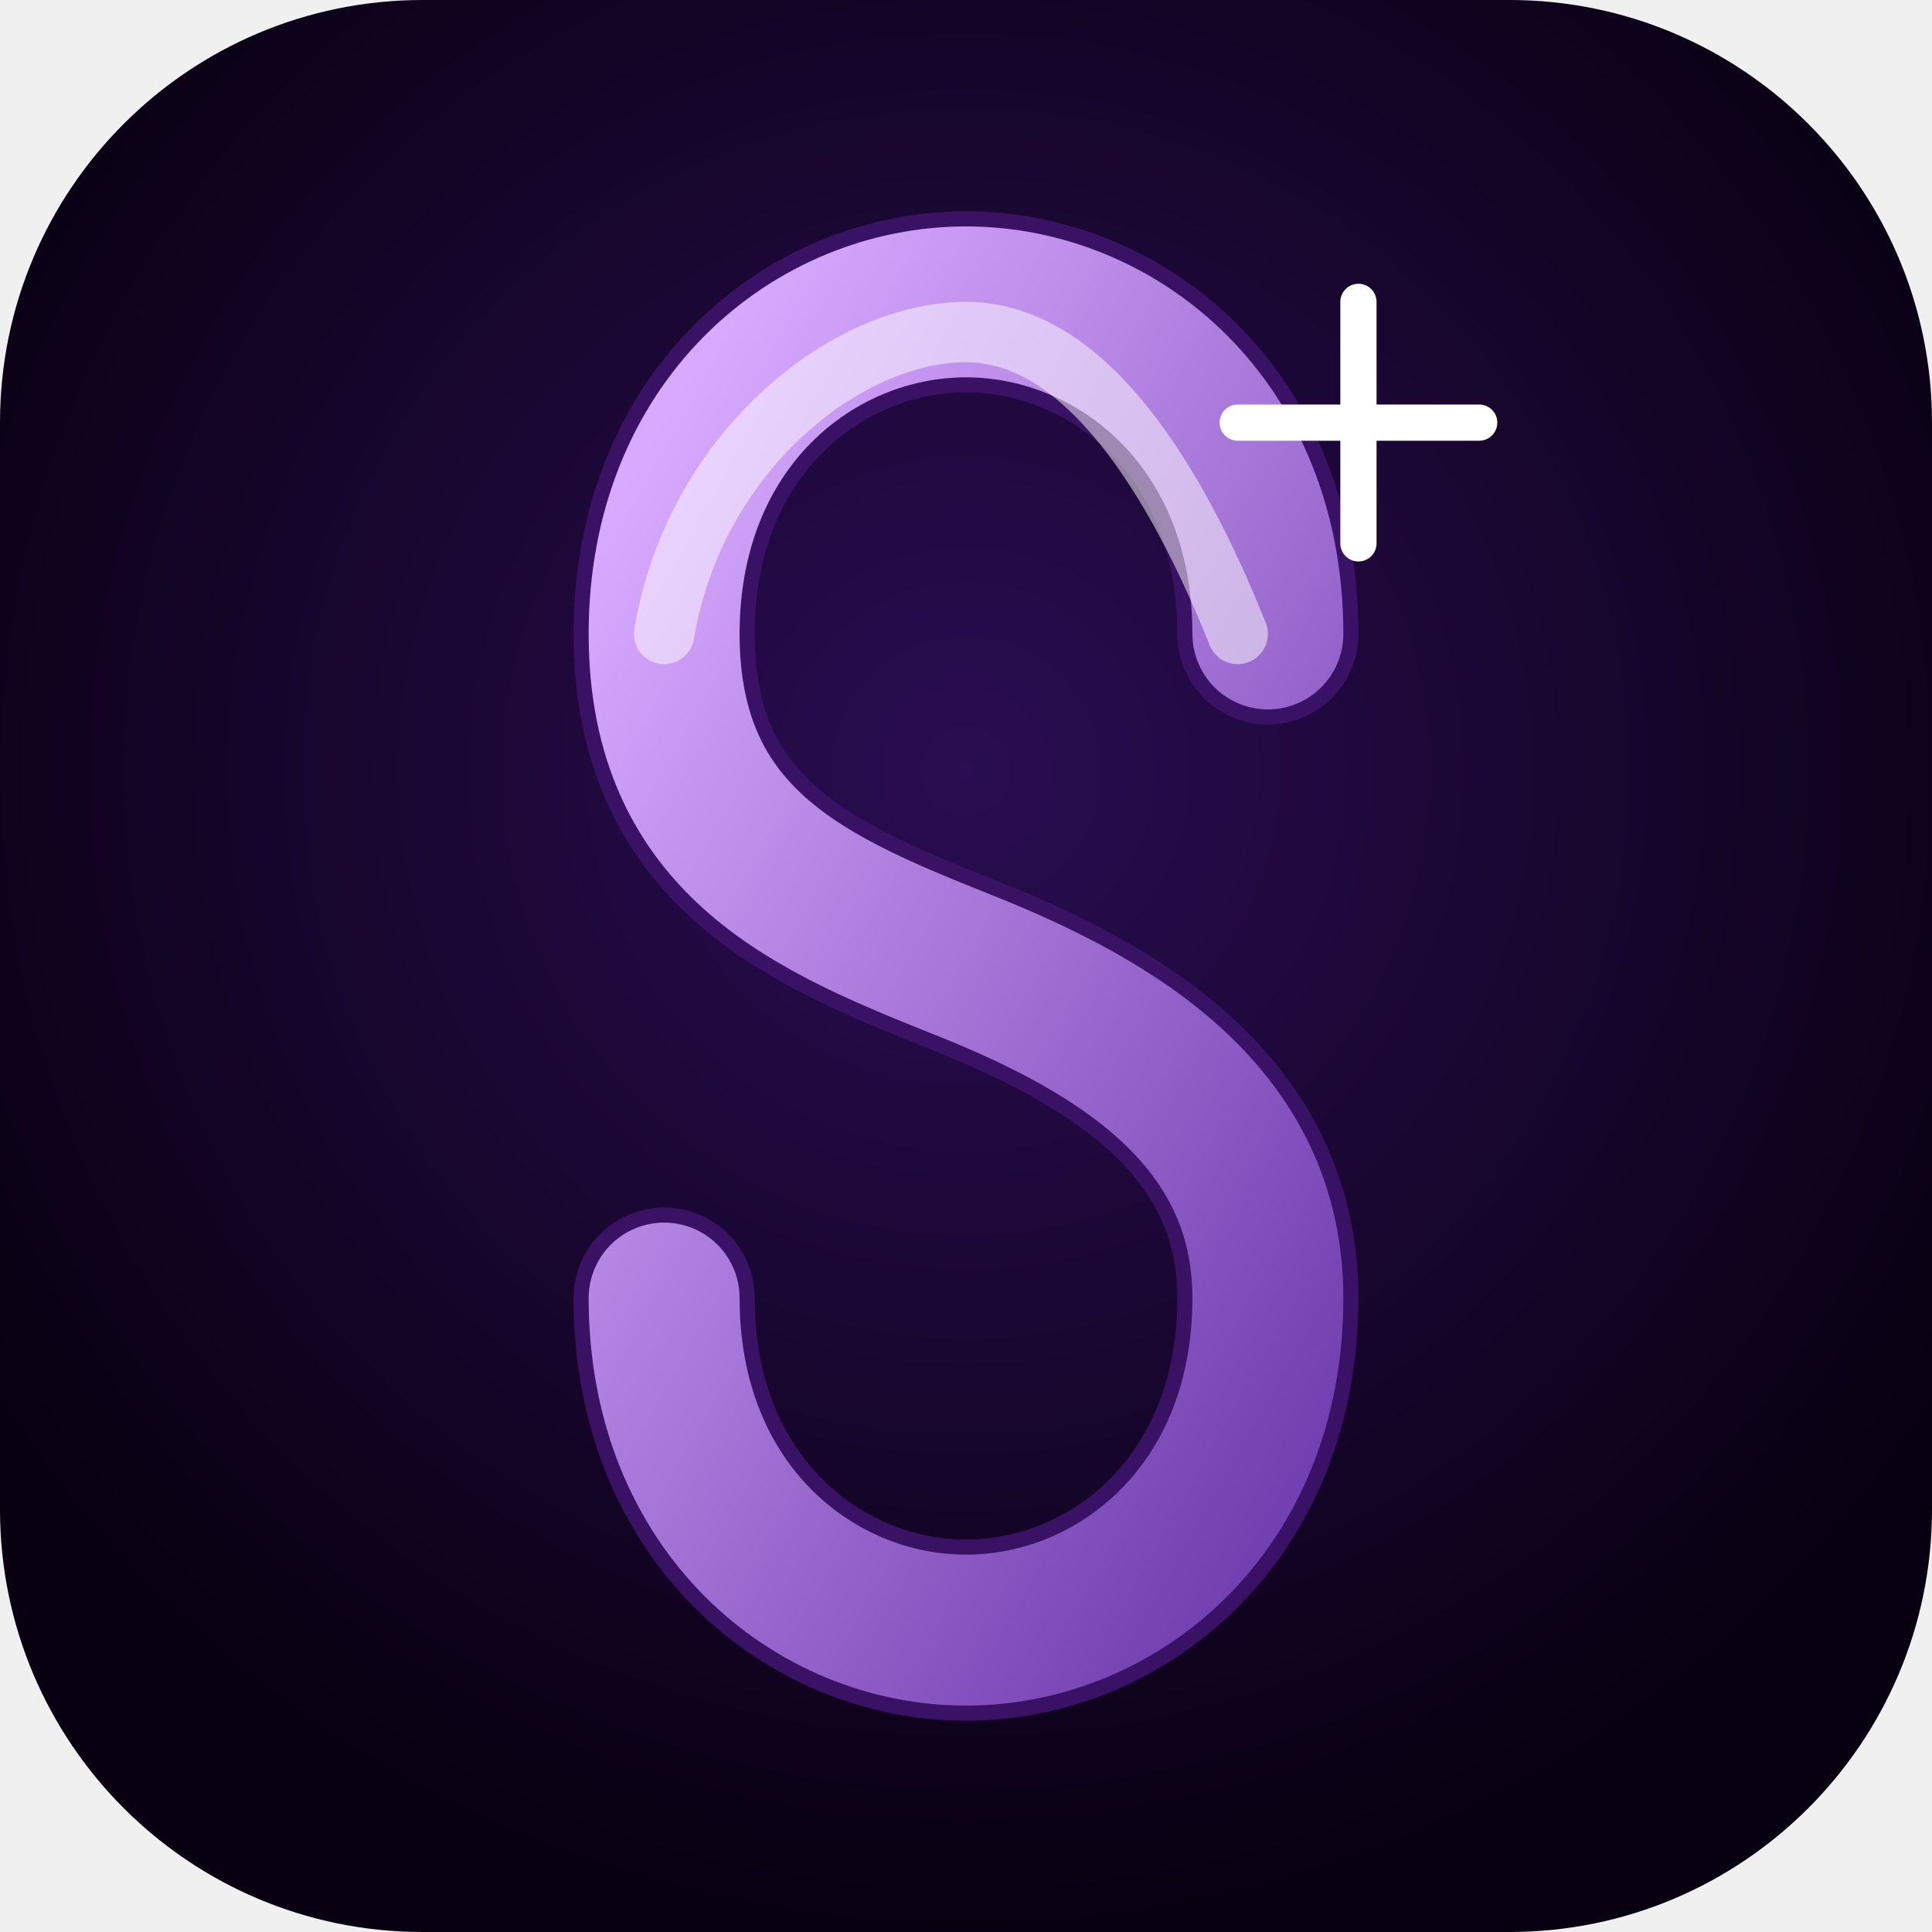
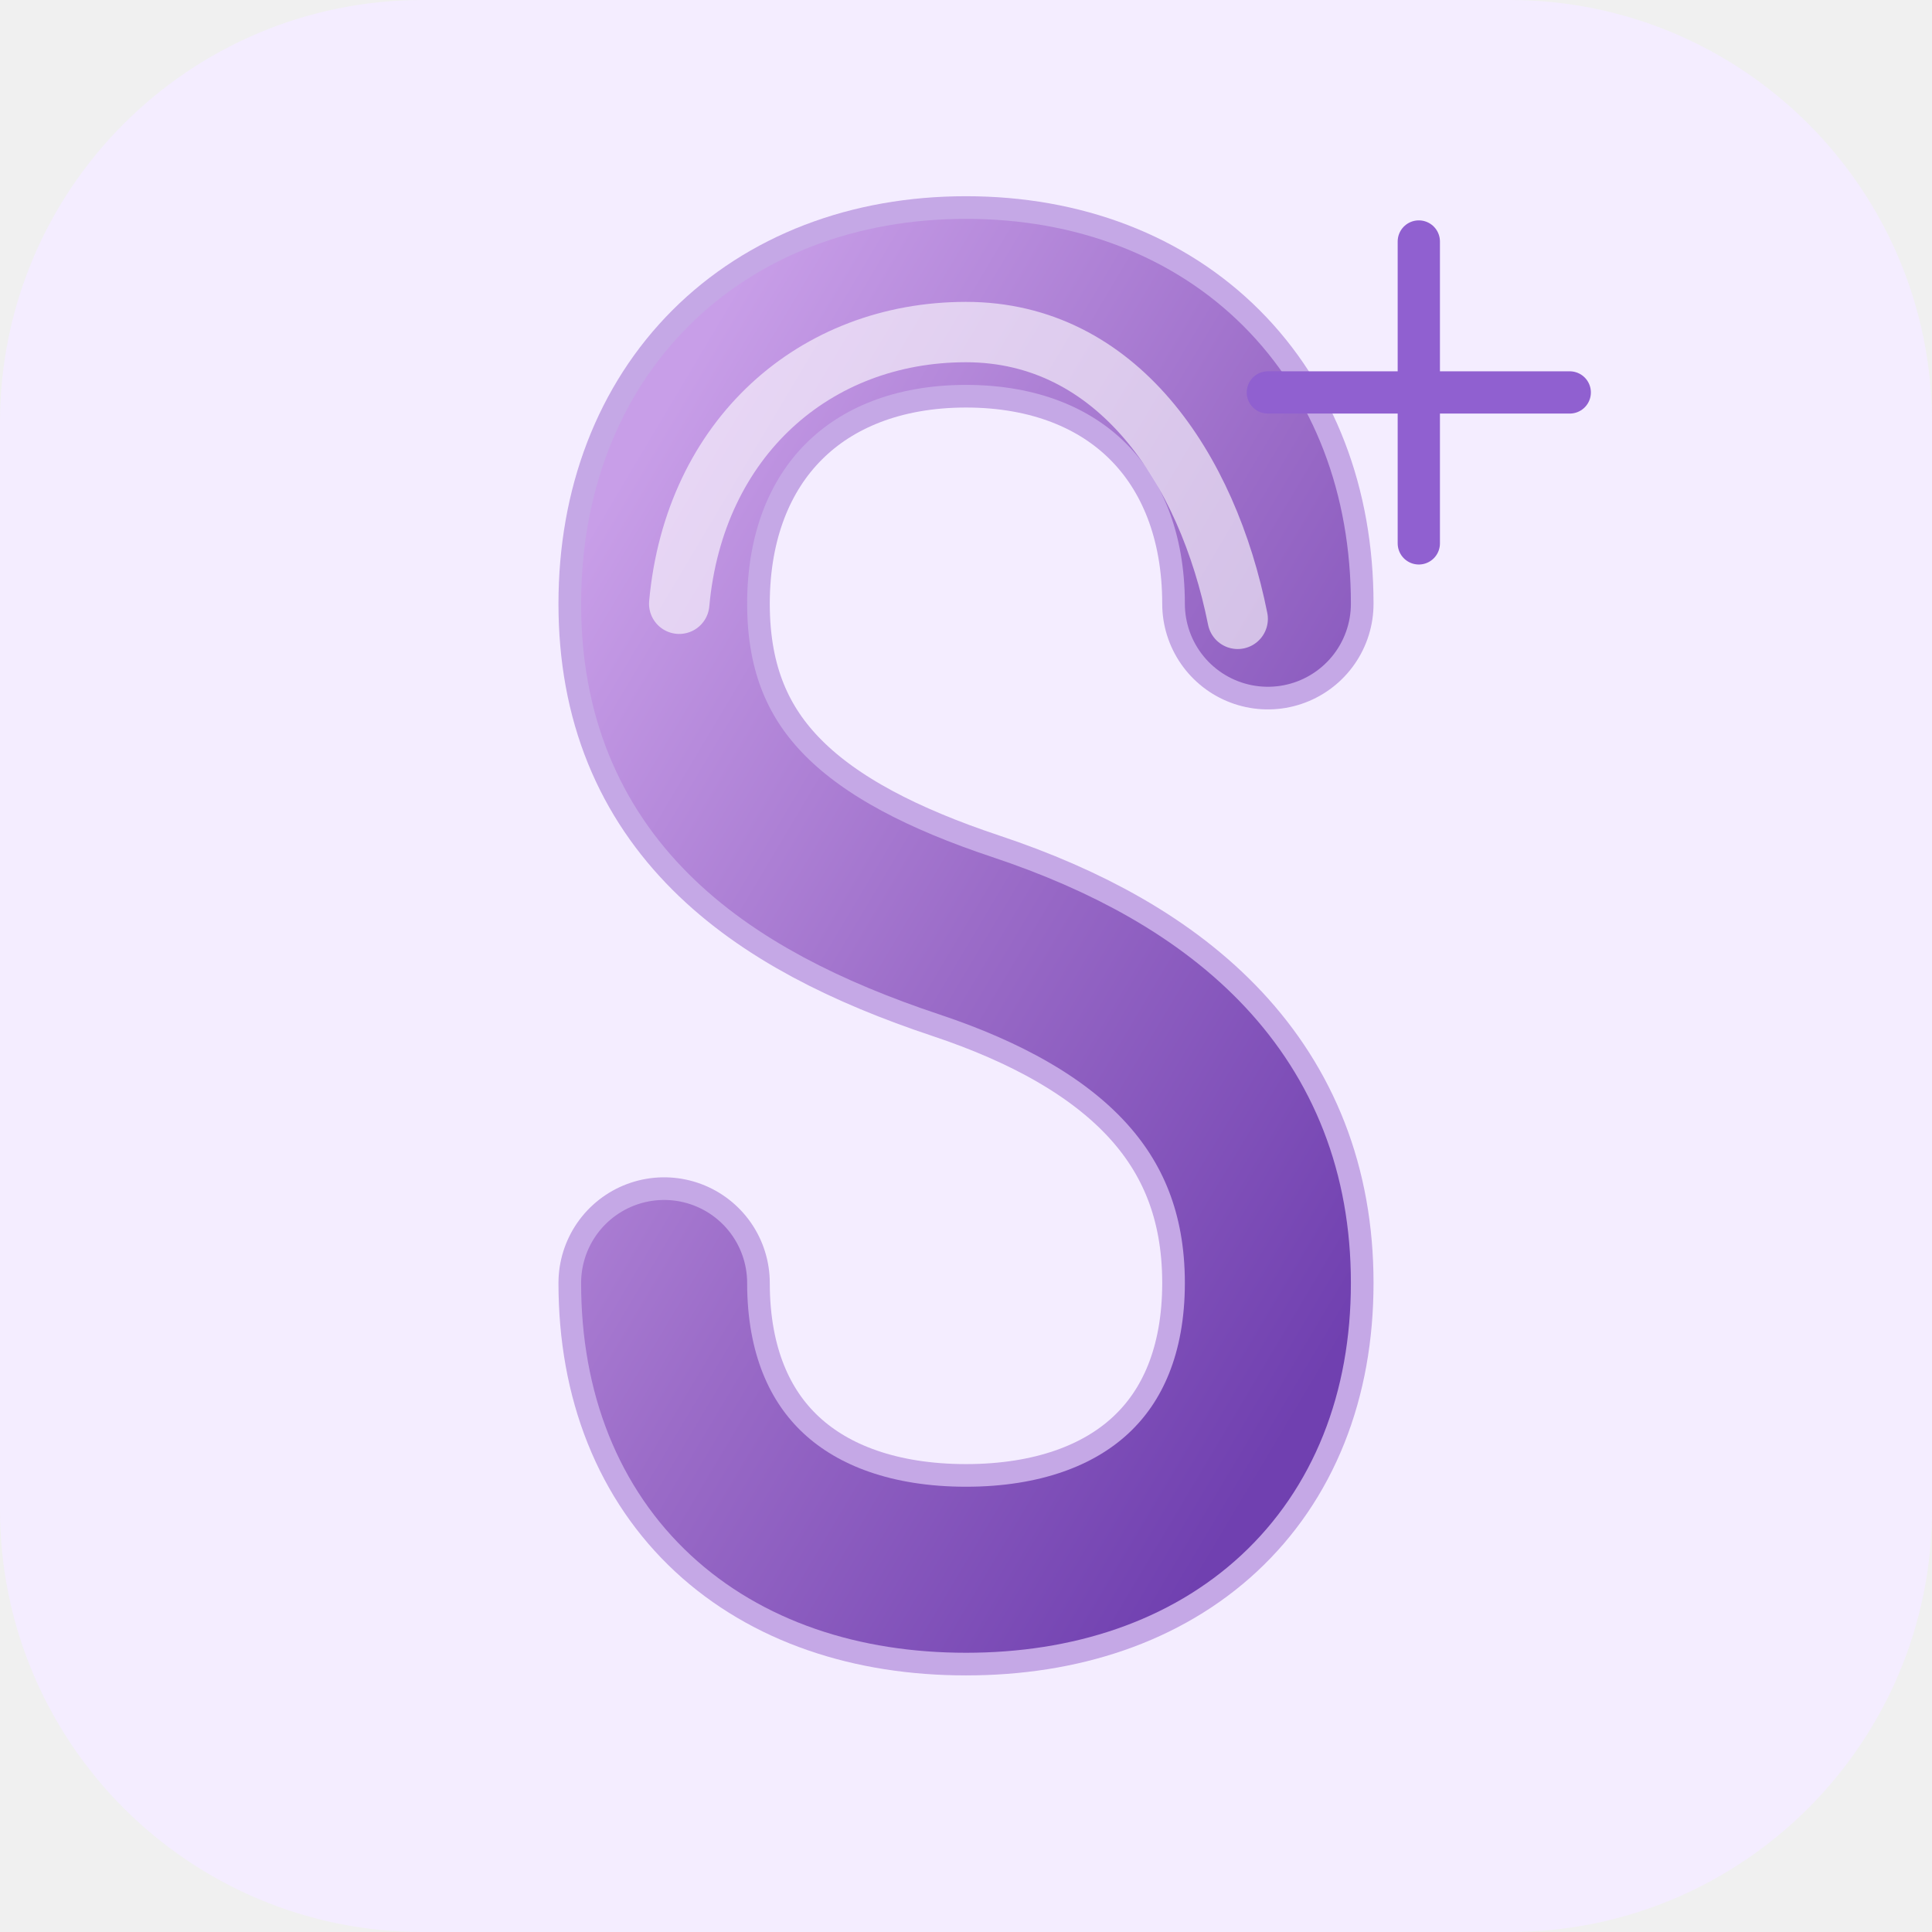
<svg xmlns="http://www.w3.org/2000/svg" viewBox="0 0 64 64">
  <defs>
-     <radialGradient id="bg" cx="50%" cy="40%" r="60%">
-       <stop offset="0%" stop-color="#2A0D52" />
-       <stop offset="100%" stop-color="#080010" />
-     </radialGradient>
-     <linearGradient id="sb" x1="10%" y1="0%" x2="90%" y2="100%">
-       <stop offset="0%" stop-color="#D8AAFF" />
-       <stop offset="100%" stop-color="#7240B0" />
+     <linearGradient id="s-outer" x1="10%" y1="0%" x2="90%" y2="100%">
+       <stop offset="0%" stop-color="#C89EE8" />
+       <stop offset="50%" stop-color="#9B6CC8" />
+       <stop offset="100%" stop-color="#7040B0" />
+     </linearGradient>
+     <linearGradient id="s-inner" x1="0%" y1="0%" x2="100%" y2="100%">
+       <stop offset="0%" stop-color="#EDD8FF" />
+       <stop offset="100%" stop-color="#9060D0" />
    </linearGradient>
  </defs>
-   <rect width="64" height="64" rx="14" fill="url(#bg)" />
-   <path d="M42,21 C42,14 37,10 32,10 C27,10 22,14 22,21 C22,28 27,30 32,32 C37,34 42,37 42,43 C42,50 37,54 32,54 C27,54 22,50 22,43" fill="none" stroke="#3A1265" stroke-width="6" stroke-linecap="round" />
-   <path d="M42,21 C42,14 37,10 32,10 C27,10 22,14 22,21 C22,28 27,30 32,32 C37,34 42,37 42,43 C42,50 37,54 32,54 C27,54 22,50 22,43" fill="none" stroke="url(#sb)" stroke-width="5" stroke-linecap="round" />
-   <path d="M41,21 C39,16 36,11 32,11 C28,11 23,15 22,21" fill="none" stroke="rgba(255,255,255,0.5)" stroke-width="2" stroke-linecap="round" />
-   <g transform="translate(45,14)">
-     <line x1="0" y1="-4" x2="0" y2="4" stroke="white" stroke-width="1.2" stroke-linecap="round" />
-     <line x1="-4" y1="0" x2="4" y2="0" stroke="white" stroke-width="1.2" stroke-linecap="round" />
+   <rect width="64" height="64" rx="14" fill="#F4EDFF" />
+   <path d="M42,20 C42,14 38,10 32,10 C26,10 22,14 22,20 C22,26 26,29 32,31 C38,33 42,36.5 42,42.5 C42,48.5 38,52 32,52 C26,52 22,48.5 22,42.5" fill="none" stroke="#8040C0" stroke-width="7" stroke-linecap="round" opacity="0.4" />
+   <path d="M42,20 C42,14 38,10 32,10 C26,10 22,14 22,20 C22,26 26,29 32,31 C38,33 42,36.5 42,42.5 C42,48.5 38,52 32,52 C26,52 22,48.5 22,42.5" fill="none" stroke="url(#s-outer)" stroke-width="5.5" stroke-linecap="round" />
+   <path d="M41,20.5 C40,15.5 37,11 32,11 C27,11 23,14.5 22.5,20" fill="none" stroke="white" stroke-width="2" stroke-linecap="round" opacity="0.6" />
+   <g transform="translate(47,13)">
+     <line x1="0" y1="-5" x2="0" y2="5" stroke="#9060D0" stroke-width="1.4" stroke-linecap="round" />
+     <line x1="-5" y1="0" x2="5" y2="0" stroke="#9060D0" stroke-width="1.4" stroke-linecap="round" />
  </g>
</svg>
